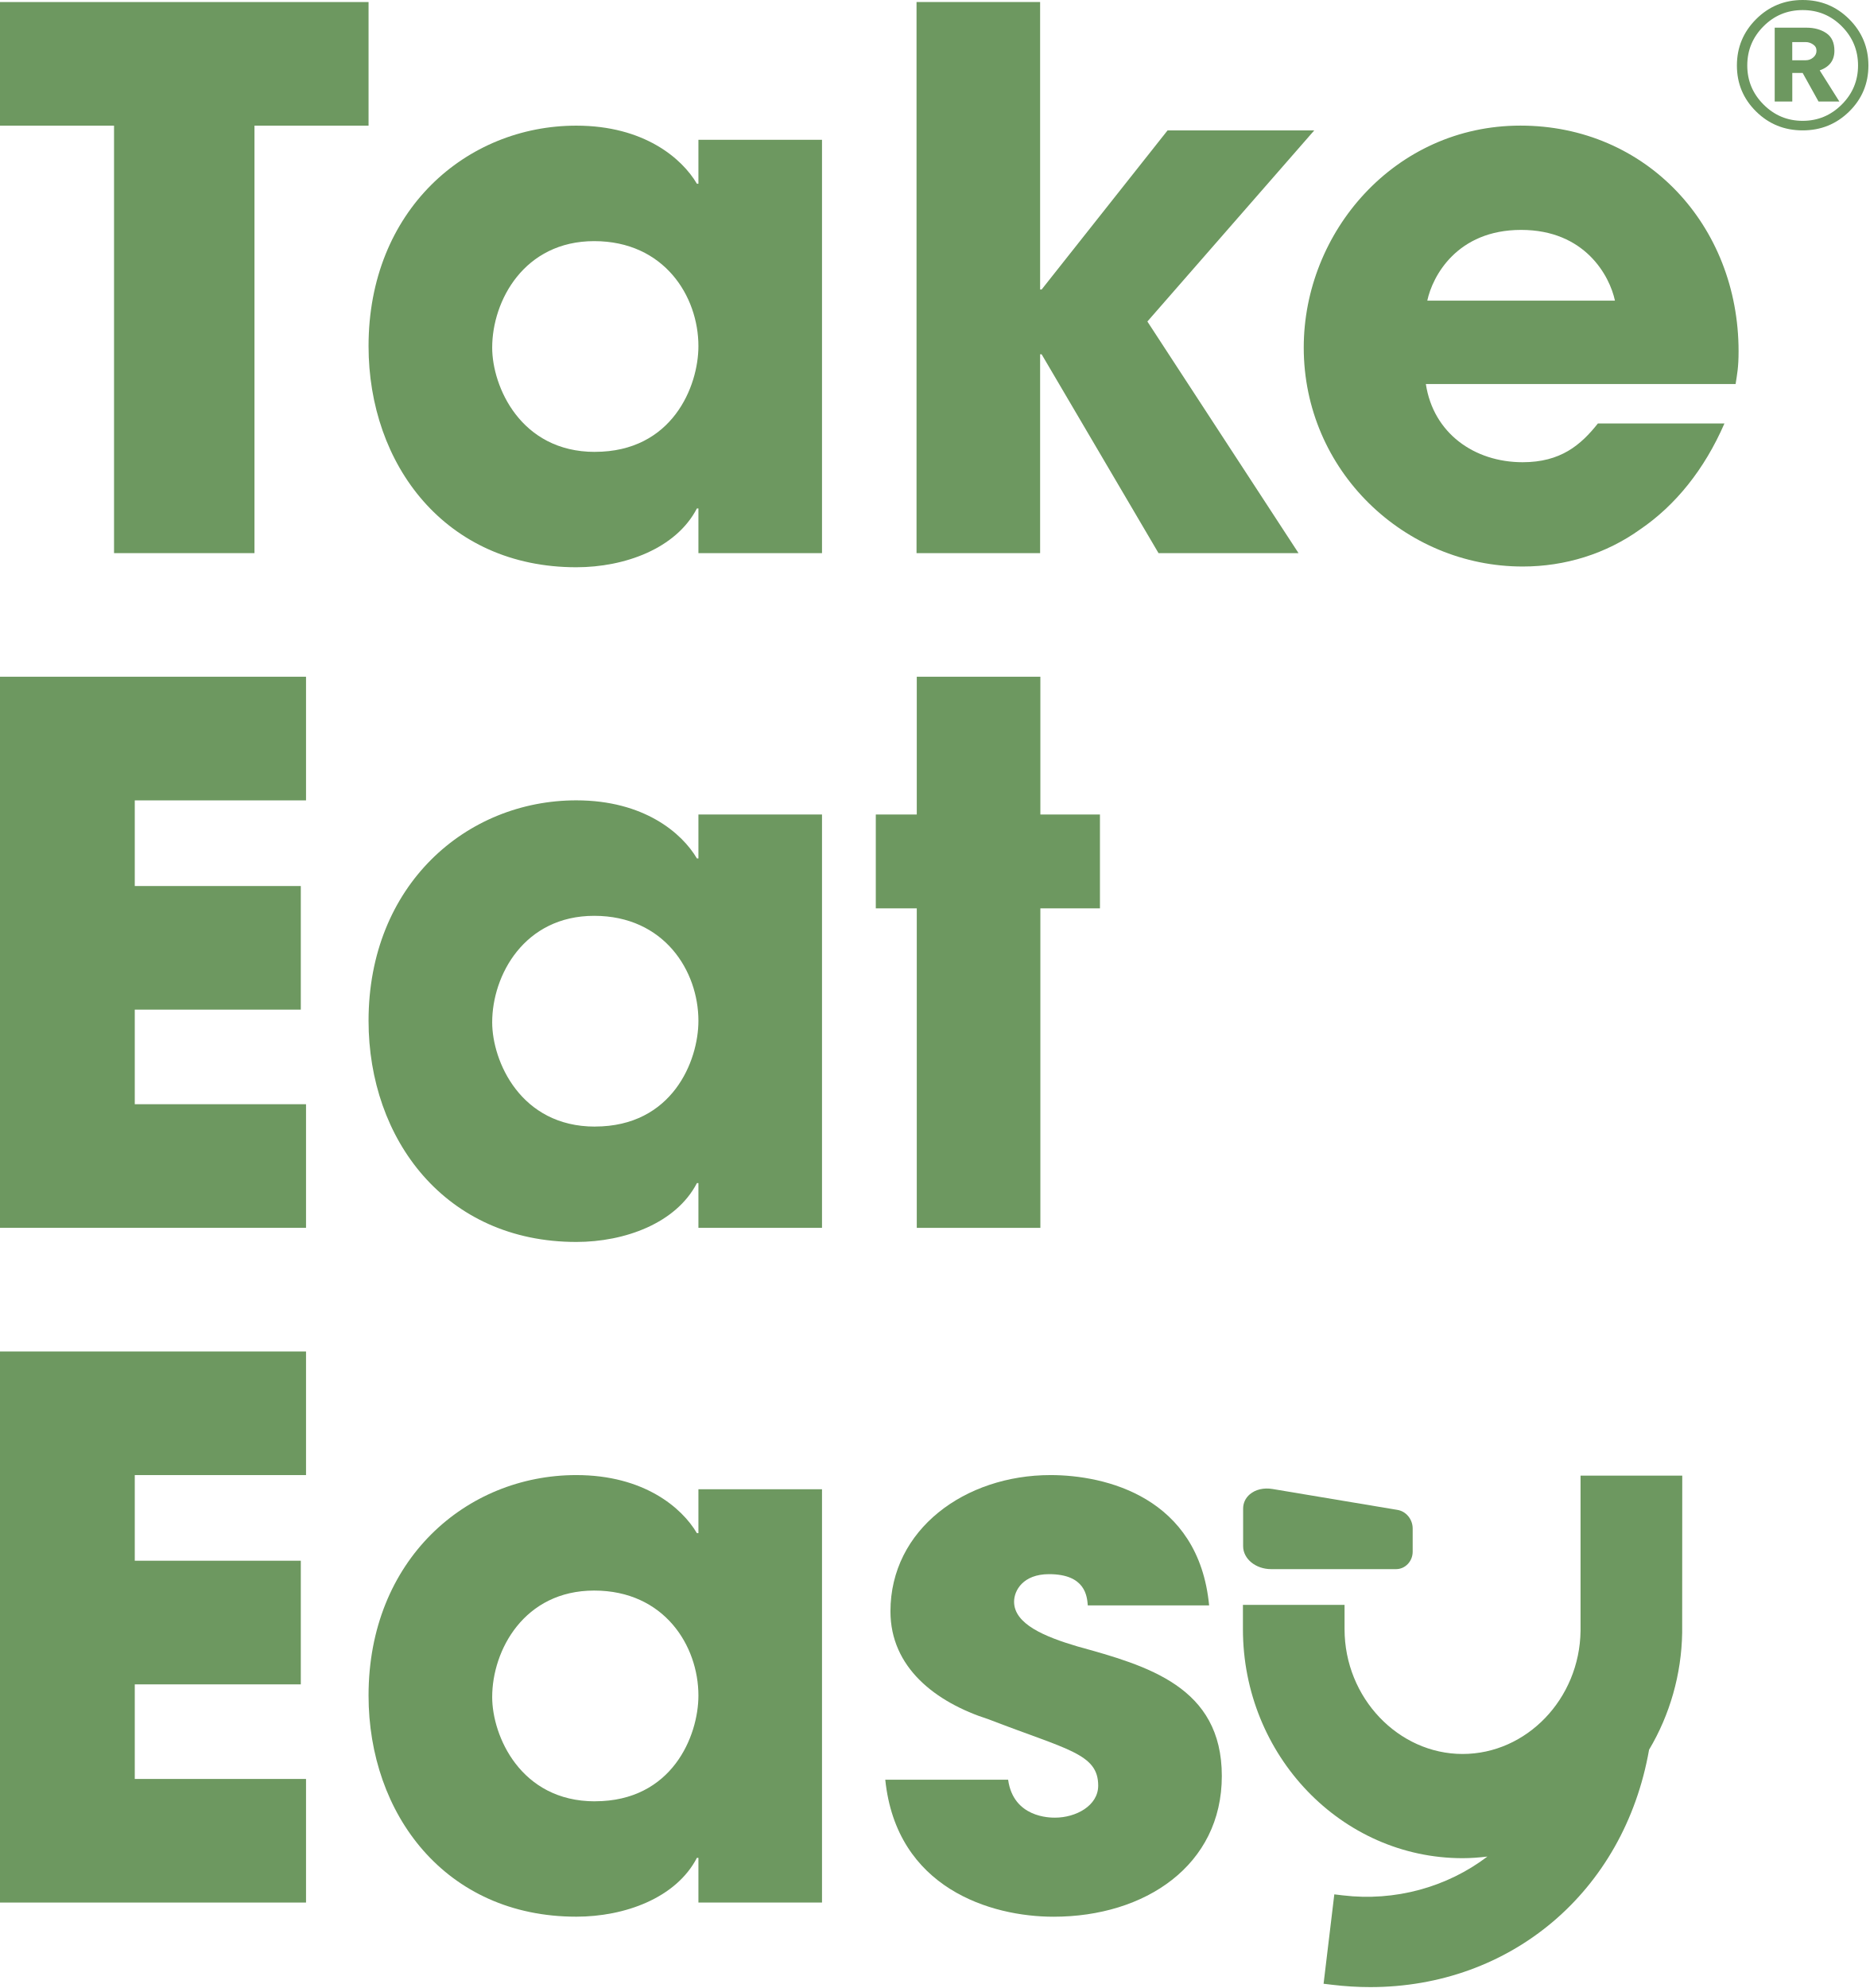
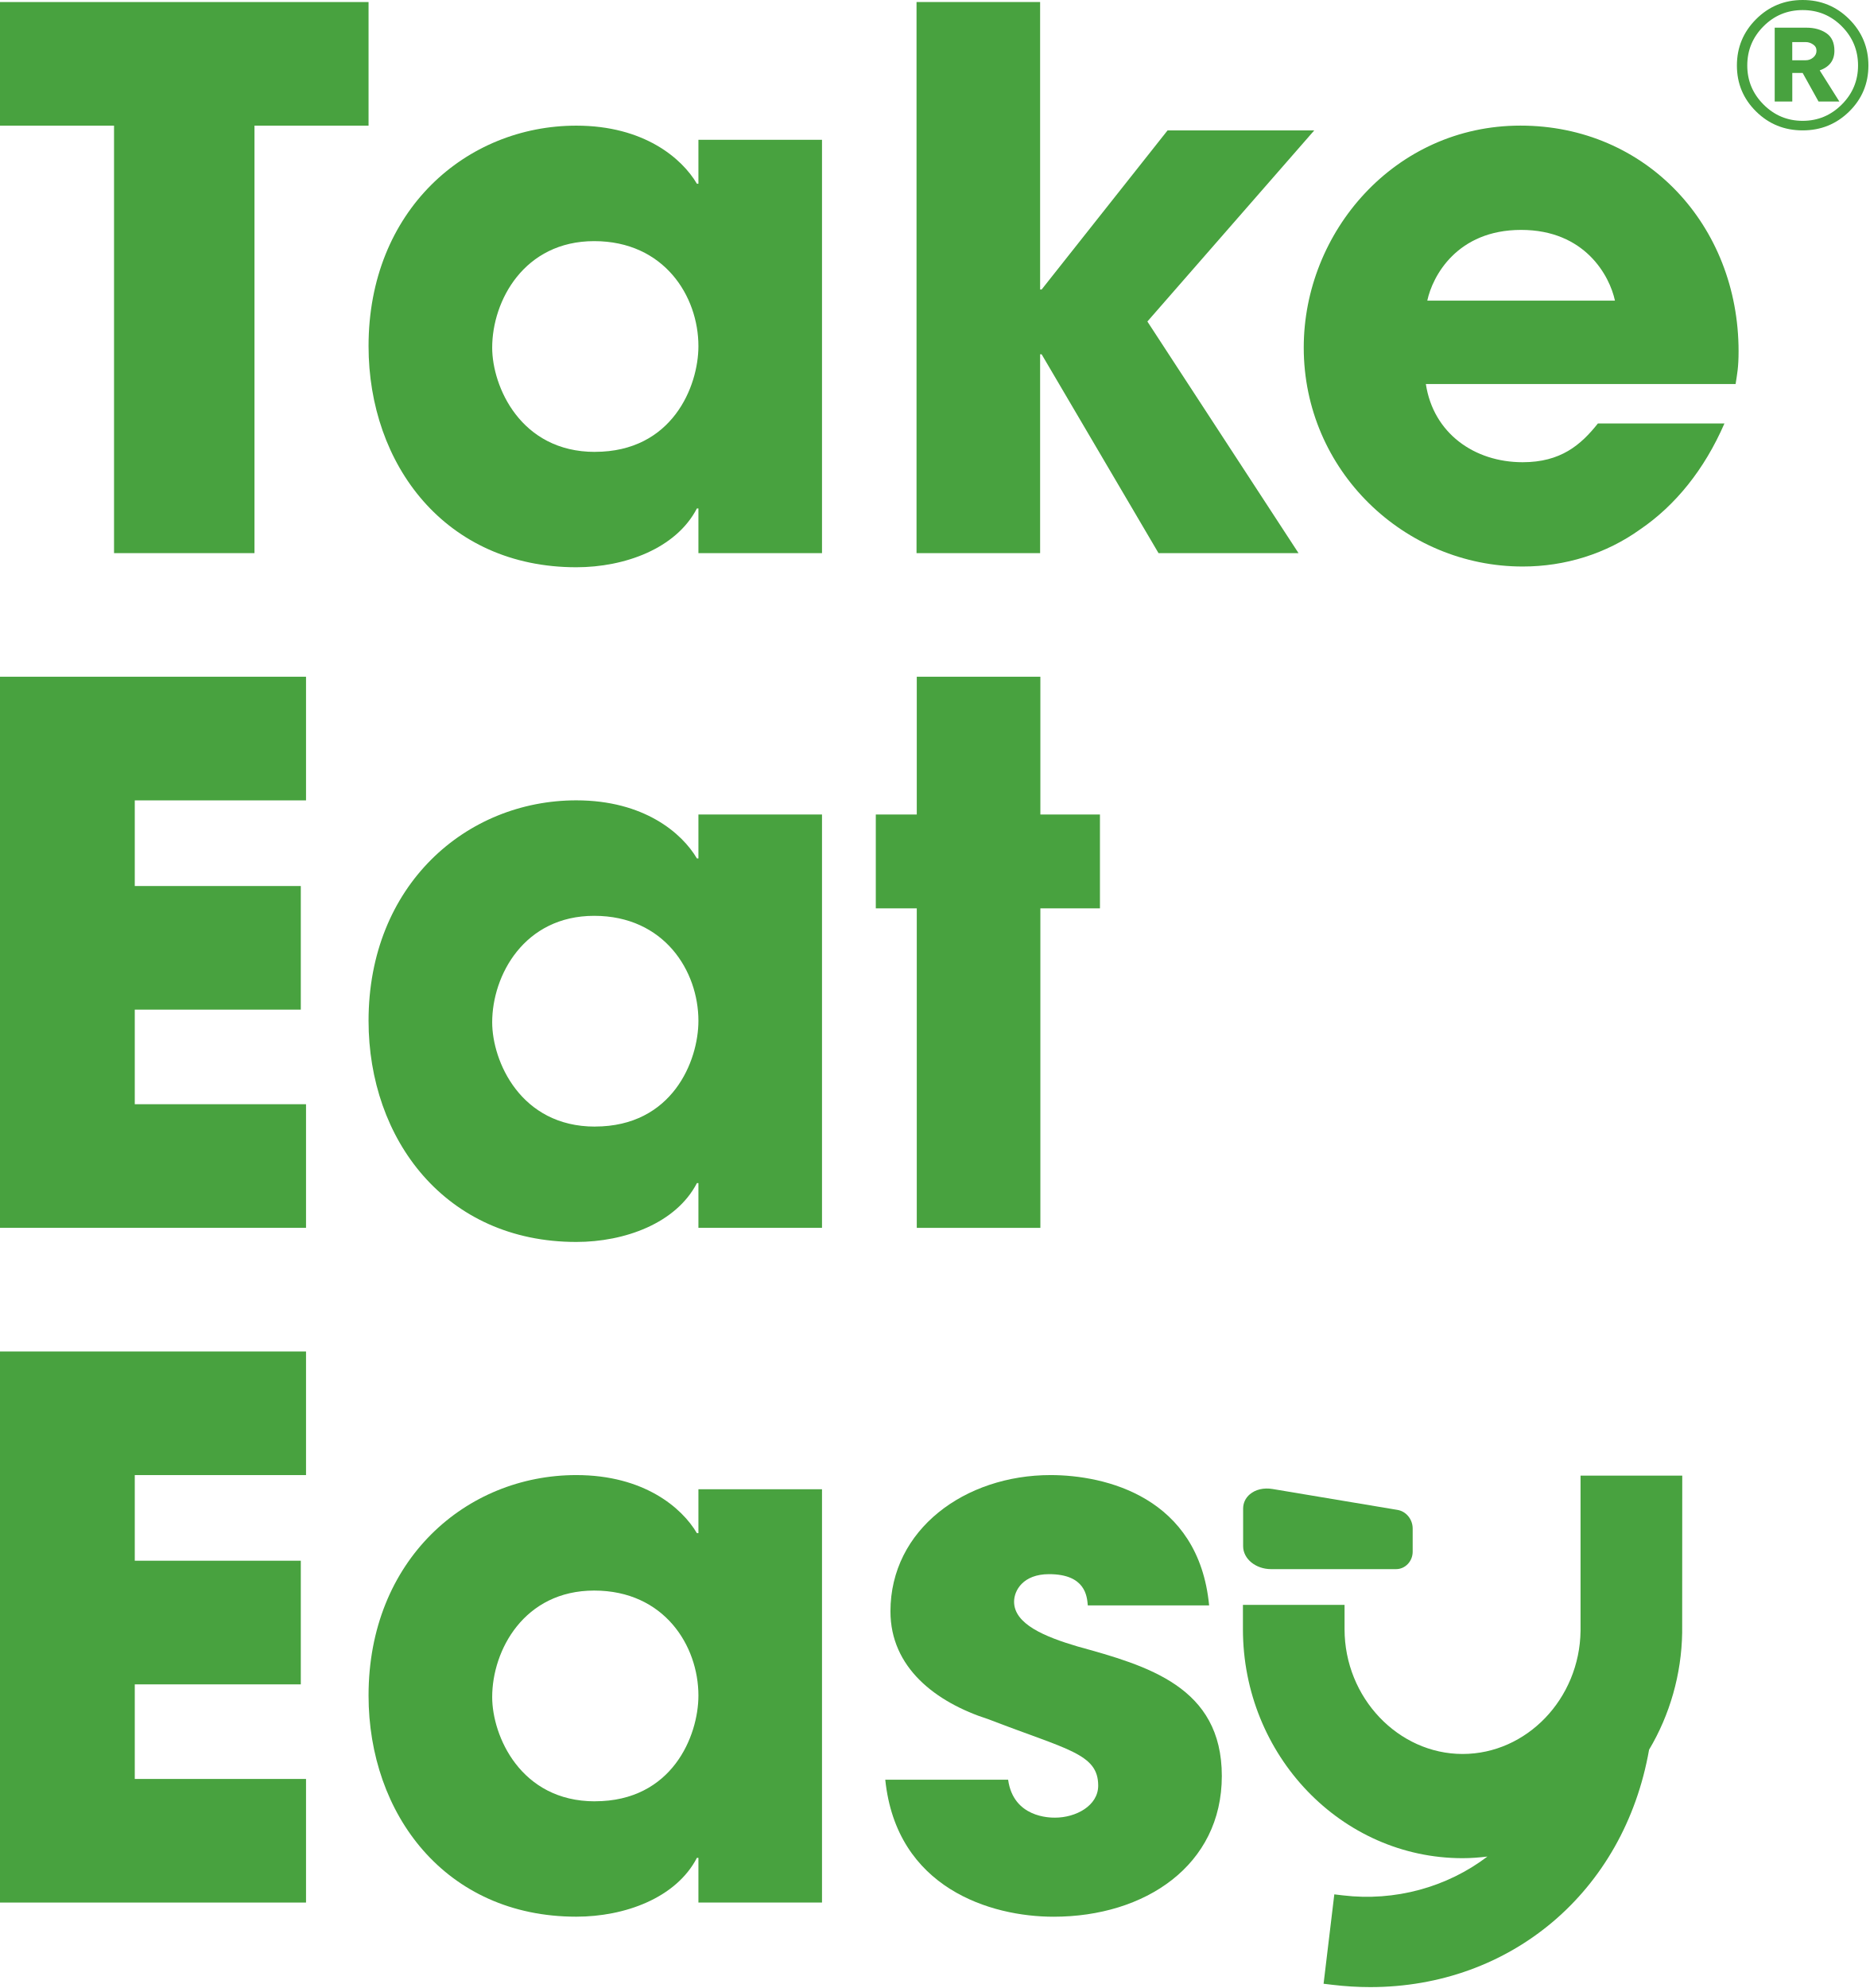
<svg xmlns="http://www.w3.org/2000/svg" width="458" height="487" viewBox="0 0 458 487" fill="none">
-   <path d="M201.4 135.5H171.12V124.55H170.75C165.64 134.4 153.05 138.96 141.2 138.96C109.09 138.96 90.3 113.78 90.3 84.78C90.3 51.58 114.2 30.78 141.2 30.78C157.8 30.78 167.11 38.81 170.75 45.01H171.12V34.25H201.4V135.5ZM145.76 110.69C164.73 110.69 171.12 94.64 171.12 84.79C171.12 72.57 162.73 59.07 145.58 59.07C128.43 59.07 120.59 73.66 120.59 85.16C120.59 94.65 127.52 110.7 145.76 110.7" fill="#6D9860" />
-   <path d="M224.56 0.5H254.84V70.92H255.21L286.06 31.95H322L281.12 78.76L318.15 135.5H283.85L255.21 86.79H254.84V135.5H224.56V0.5Z" fill="#6D9860" />
-   <path d="M422.5 103.75C417.58 115.06 410.46 123.82 401.89 129.66C393.5 135.68 383.46 138.78 373.07 138.78C344.06 138.78 319.43 115.25 319.43 85.14C319.43 56.86 341.69 30.77 372.52 30.77C403.35 30.77 425.97 55.22 425.97 86.05C425.97 90.06 425.6 91.71 425.24 94.08H349.35C351.18 106.12 361.21 113.23 373.07 113.23C382.37 113.23 387.3 109.03 391.5 103.74H422.51L422.5 103.75ZM395.68 73.65C394.4 67.63 388.38 56.32 372.69 56.32C357 56.32 350.98 67.63 349.7 73.65H395.67H395.68Z" fill="#6D9860" />
-   <path d="M0 165.78H74.98V196.07H33.02V217.05H73.7V247.33H33.02V270.5H74.98V300.78H0V165.78Z" fill="#6D9860" />
-   <path d="M201.4 300.78H171.12V289.83H170.75C165.64 299.68 153.05 304.24 141.2 304.24C109.09 304.24 90.3 279.06 90.3 250.06C90.3 216.86 114.2 196.06 141.2 196.06C157.8 196.06 167.11 204.09 170.75 210.29H171.12V199.53H201.4V300.78ZM145.76 275.97C164.73 275.97 171.12 259.92 171.12 250.07C171.12 237.85 162.73 224.35 145.58 224.35C128.43 224.35 120.59 238.94 120.59 250.44C120.59 259.93 127.52 275.98 145.76 275.98" fill="#6D9860" />
-   <path d="M254.9 199.53H269.5V222.52H254.9V300.79H224.62V222.52H214.58V199.53H224.62V165.78H254.9V199.53Z" fill="#6D9860" />
-   <path d="M0 331.07H74.98V361.35H33.02V382.33H73.7V412.62H33.02V435.79H74.98V466.07H0V331.07Z" fill="#6D9860" />
-   <path d="M201.4 466.07H171.12V455.12H170.75C165.64 464.97 153.05 469.53 141.2 469.53C109.09 469.53 90.3 444.35 90.3 415.35C90.3 382.15 114.2 361.35 141.2 361.35C157.8 361.35 167.11 369.38 170.75 375.58H171.12V364.82H201.4V466.07ZM145.76 441.26C164.73 441.26 171.12 425.2 171.12 415.36C171.12 403.14 162.73 389.64 145.58 389.64C128.43 389.64 120.59 404.24 120.59 415.73C120.59 425.22 127.52 441.27 145.76 441.27" fill="#6D9860" />
-   <path d="M266.52 393.28C266.34 391.09 265.97 385.62 257.03 385.62C250.65 385.62 248.46 389.63 248.46 392.37C248.46 397.84 255.94 400.94 263.97 403.32C281.12 408.06 299.36 413.17 299.36 435.06C299.36 456.95 280.57 469.54 258.13 469.54C242.8 469.54 219.64 462.61 216.9 435.97H247C248.28 445.27 257.22 445.27 258.49 445.27C263.6 445.27 269.07 442.35 269.07 437.43C269.07 429.59 261.59 428.67 242.25 421.19C229.11 416.99 218.17 408.42 218.17 394.74C218.17 374.67 236.41 361.35 257.39 361.35C270.71 361.35 293.69 366.64 296.25 393.28H266.51H266.52Z" fill="#6D9860" />
-   <path d="M430.26 27.31C427.13 24.22 425.56 20.47 425.56 16.04C425.56 11.61 427.13 7.83 430.26 4.7C433.39 1.57 437.2 0 441.67 0C446.14 0 449.95 1.57 453.08 4.7C456.21 7.84 457.78 11.62 457.78 16.04C457.78 20.46 456.21 24.23 453.08 27.31C449.94 30.4 446.14 31.94 441.67 31.94C437.2 31.94 433.39 30.4 430.26 27.31ZM432.06 6.46C429.42 9.12 428.1 12.31 428.1 16.04C428.1 19.77 429.43 22.95 432.09 25.61C434.75 28.27 437.94 29.6 441.67 29.6C445.4 29.6 448.58 28.27 451.25 25.61C453.91 22.95 455.24 19.76 455.24 16.04C455.24 12.32 453.92 9.13 451.28 6.46C448.64 3.8 445.44 2.47 441.67 2.47C437.9 2.47 434.7 3.8 432.06 6.46ZM450.65 24.87H445.56L441.67 17.87H439.13V24.87H434.82V6.78H442.59C444.52 6.78 446.15 7.23 447.47 8.12C448.79 9.02 449.45 10.45 449.45 12.43C449.45 14.79 448.25 16.39 445.85 17.24L450.66 24.87H450.65ZM439.13 14.76H442.45C443.11 14.76 443.71 14.54 444.25 14.09C444.79 13.64 445.06 13.09 445.06 12.43C445.06 11.77 444.78 11.25 444.21 10.88C443.64 10.5 443.05 10.31 442.44 10.31H439.12V14.76H439.13Z" fill="#6D9860" />
-   <path d="M90.3 0.5H0V30.78H27.94V135.5H62.35V30.78H90.3V0.5Z" fill="#6D9860" />
-   <path d="M412.17 361.48H387.25V399.54C387.02 416.15 374.05 429.67 358.35 429.67C342.65 429.67 329.43 415.95 329.43 399.08V393.15H304.53V399.08C304.53 430.03 328.67 455.2 358.35 455.2C360.39 455.2 362.41 455.04 364.43 454.8C354.53 462.32 341.76 465.84 329.02 464.31L326.92 464.06L324.29 485.96L326.39 486.21C329.55 486.59 332.66 486.78 335.73 486.78C370.03 486.78 397.9 463.54 404.04 428.63C409.14 420.07 411.98 410.16 412.15 399.98L412.17 361.47V361.48Z" fill="#6D9860" />
-   <path d="M311.44 384.39H342.05C344.29 384.39 346.12 382.48 346.12 380.12V374.44C346.12 372.19 344.52 370.23 342.4 369.88L311.79 364.76C309.65 364.4 307.62 364.87 306.23 366.05C305.16 366.95 304.58 368.2 304.58 369.55V378.78C304.58 381.87 307.66 384.39 311.44 384.39Z" fill="#6D9860" />
+   <path d="M201.4 135.5H171.12V124.55H170.75C165.64 134.4 153.05 138.96 141.2 138.96C109.09 138.96 90.3 113.78 90.3 84.78C90.3 51.58 114.2 30.78 141.2 30.78C157.8 30.78 167.11 38.81 170.75 45.01H171.12V34.25H201.4V135.5ZM145.76 110.69C164.73 110.69 171.12 94.64 171.12 84.79C171.12 72.57 162.73 59.07 145.58 59.07C128.43 59.07 120.59 73.66 120.59 85.16C120.59 94.65 127.52 110.7 145.76 110.7" fill="#48A23F" />
+   <path d="M224.56 0.5H254.84V70.92H255.21L286.06 31.95H322L281.12 78.76L318.15 135.5H283.85L255.21 86.79H254.84V135.5H224.56V0.5Z" fill="#48A23F" />
+   <path d="M422.5 103.75C417.58 115.06 410.46 123.82 401.89 129.66C393.5 135.68 383.46 138.78 373.07 138.78C344.06 138.78 319.43 115.25 319.43 85.14C319.43 56.86 341.69 30.77 372.52 30.77C403.35 30.77 425.97 55.22 425.97 86.05C425.97 90.06 425.6 91.71 425.24 94.08H349.35C351.18 106.12 361.21 113.23 373.07 113.23C382.37 113.23 387.3 109.03 391.5 103.74H422.51L422.5 103.75ZM395.68 73.65C394.4 67.63 388.38 56.32 372.69 56.32C357 56.32 350.98 67.63 349.7 73.65H395.67H395.68Z" fill="#48A23F" />
+   <path d="M0 165.78H74.98V196.07H33.02V217.05H73.7V247.33H33.02V270.5H74.98V300.78H0V165.78Z" fill="#48A23F" />
+   <path d="M201.4 300.78H171.12V289.83H170.75C165.64 299.68 153.05 304.24 141.2 304.24C109.09 304.24 90.3 279.06 90.3 250.06C90.3 216.86 114.2 196.06 141.2 196.06C157.8 196.06 167.11 204.09 170.75 210.29H171.12V199.53H201.4V300.78ZM145.76 275.97C164.73 275.97 171.12 259.92 171.12 250.07C171.12 237.85 162.73 224.35 145.58 224.35C128.43 224.35 120.59 238.94 120.59 250.44C120.59 259.93 127.52 275.98 145.76 275.98" fill="#48A23F" />
+   <path d="M254.9 199.53H269.5V222.52H254.9V300.79H224.62V222.52H214.58V199.53H224.62V165.78H254.9V199.53Z" fill="#48A23F" />
+   <path d="M0 331.07H74.98V361.35H33.02V382.33H73.7V412.62H33.02V435.79H74.98V466.07H0V331.07Z" fill="#48A23F" />
+   <path d="M201.4 466.07H171.12V455.12H170.75C165.64 464.97 153.05 469.53 141.2 469.53C109.09 469.53 90.3 444.35 90.3 415.35C90.3 382.15 114.2 361.35 141.2 361.35C157.8 361.35 167.11 369.38 170.75 375.58H171.12V364.82H201.4V466.07ZM145.76 441.26C164.73 441.26 171.12 425.2 171.12 415.36C171.12 403.14 162.73 389.64 145.58 389.64C128.43 389.64 120.59 404.24 120.59 415.73C120.59 425.22 127.52 441.27 145.76 441.27" fill="#48A23F" />
+   <path d="M266.52 393.28C266.34 391.09 265.97 385.62 257.03 385.62C250.65 385.62 248.46 389.63 248.46 392.37C248.46 397.84 255.94 400.94 263.97 403.32C281.12 408.06 299.36 413.17 299.36 435.06C299.36 456.95 280.57 469.54 258.13 469.54C242.8 469.54 219.64 462.61 216.9 435.97H247C248.28 445.27 257.22 445.27 258.49 445.27C263.6 445.27 269.07 442.35 269.07 437.43C269.07 429.59 261.59 428.67 242.25 421.19C229.11 416.99 218.17 408.42 218.17 394.74C218.17 374.67 236.41 361.35 257.39 361.35C270.71 361.35 293.69 366.64 296.25 393.28H266.51H266.52Z" fill="#48A23F" />
+   <path d="M430.26 27.31C427.13 24.22 425.56 20.47 425.56 16.04C425.56 11.61 427.13 7.83 430.26 4.7C433.39 1.57 437.2 0 441.67 0C446.14 0 449.95 1.57 453.08 4.7C456.21 7.84 457.78 11.62 457.78 16.04C457.78 20.46 456.21 24.23 453.08 27.31C449.94 30.4 446.14 31.94 441.67 31.94C437.2 31.94 433.39 30.4 430.26 27.31ZM432.06 6.46C429.42 9.12 428.1 12.31 428.1 16.04C428.1 19.77 429.43 22.95 432.09 25.61C434.75 28.27 437.94 29.6 441.67 29.6C445.4 29.6 448.58 28.27 451.25 25.61C453.91 22.95 455.24 19.76 455.24 16.04C455.24 12.32 453.92 9.13 451.28 6.46C448.64 3.8 445.44 2.47 441.67 2.47C437.9 2.47 434.7 3.8 432.06 6.46ZM450.65 24.87H445.56L441.67 17.87H439.13V24.87H434.82V6.78H442.59C444.52 6.78 446.15 7.23 447.47 8.12C448.79 9.02 449.45 10.45 449.45 12.43C449.45 14.79 448.25 16.39 445.85 17.24L450.66 24.87H450.65ZM439.13 14.76H442.45C443.11 14.76 443.71 14.54 444.25 14.09C444.79 13.64 445.06 13.09 445.06 12.43C445.06 11.77 444.78 11.25 444.21 10.88C443.64 10.5 443.05 10.31 442.44 10.31H439.12V14.76H439.13Z" fill="#48A23F" />
+   <path d="M90.3 0.5H0V30.78H27.94V135.5H62.35V30.78H90.3V0.5Z" fill="#48A23F" />
+   <path d="M412.17 361.48H387.25V399.54C387.02 416.15 374.05 429.67 358.35 429.67C342.65 429.67 329.43 415.95 329.43 399.08V393.15H304.53V399.08C304.53 430.03 328.67 455.2 358.35 455.2C360.39 455.2 362.41 455.04 364.43 454.8C354.53 462.32 341.76 465.84 329.02 464.31L326.92 464.06L324.29 485.96L326.39 486.21C329.55 486.59 332.66 486.78 335.73 486.78C370.03 486.78 397.9 463.54 404.04 428.63C409.14 420.07 411.98 410.16 412.15 399.98L412.17 361.47V361.48Z" fill="#48A23F" />
+   <path d="M311.44 384.39H342.05C344.29 384.39 346.12 382.48 346.12 380.12V374.44C346.12 372.19 344.52 370.23 342.4 369.88L311.79 364.76C309.65 364.4 307.62 364.87 306.23 366.05C305.16 366.95 304.58 368.2 304.58 369.55V378.78C304.58 381.87 307.66 384.39 311.44 384.39Z" fill="#48A23F" />
</svg>
